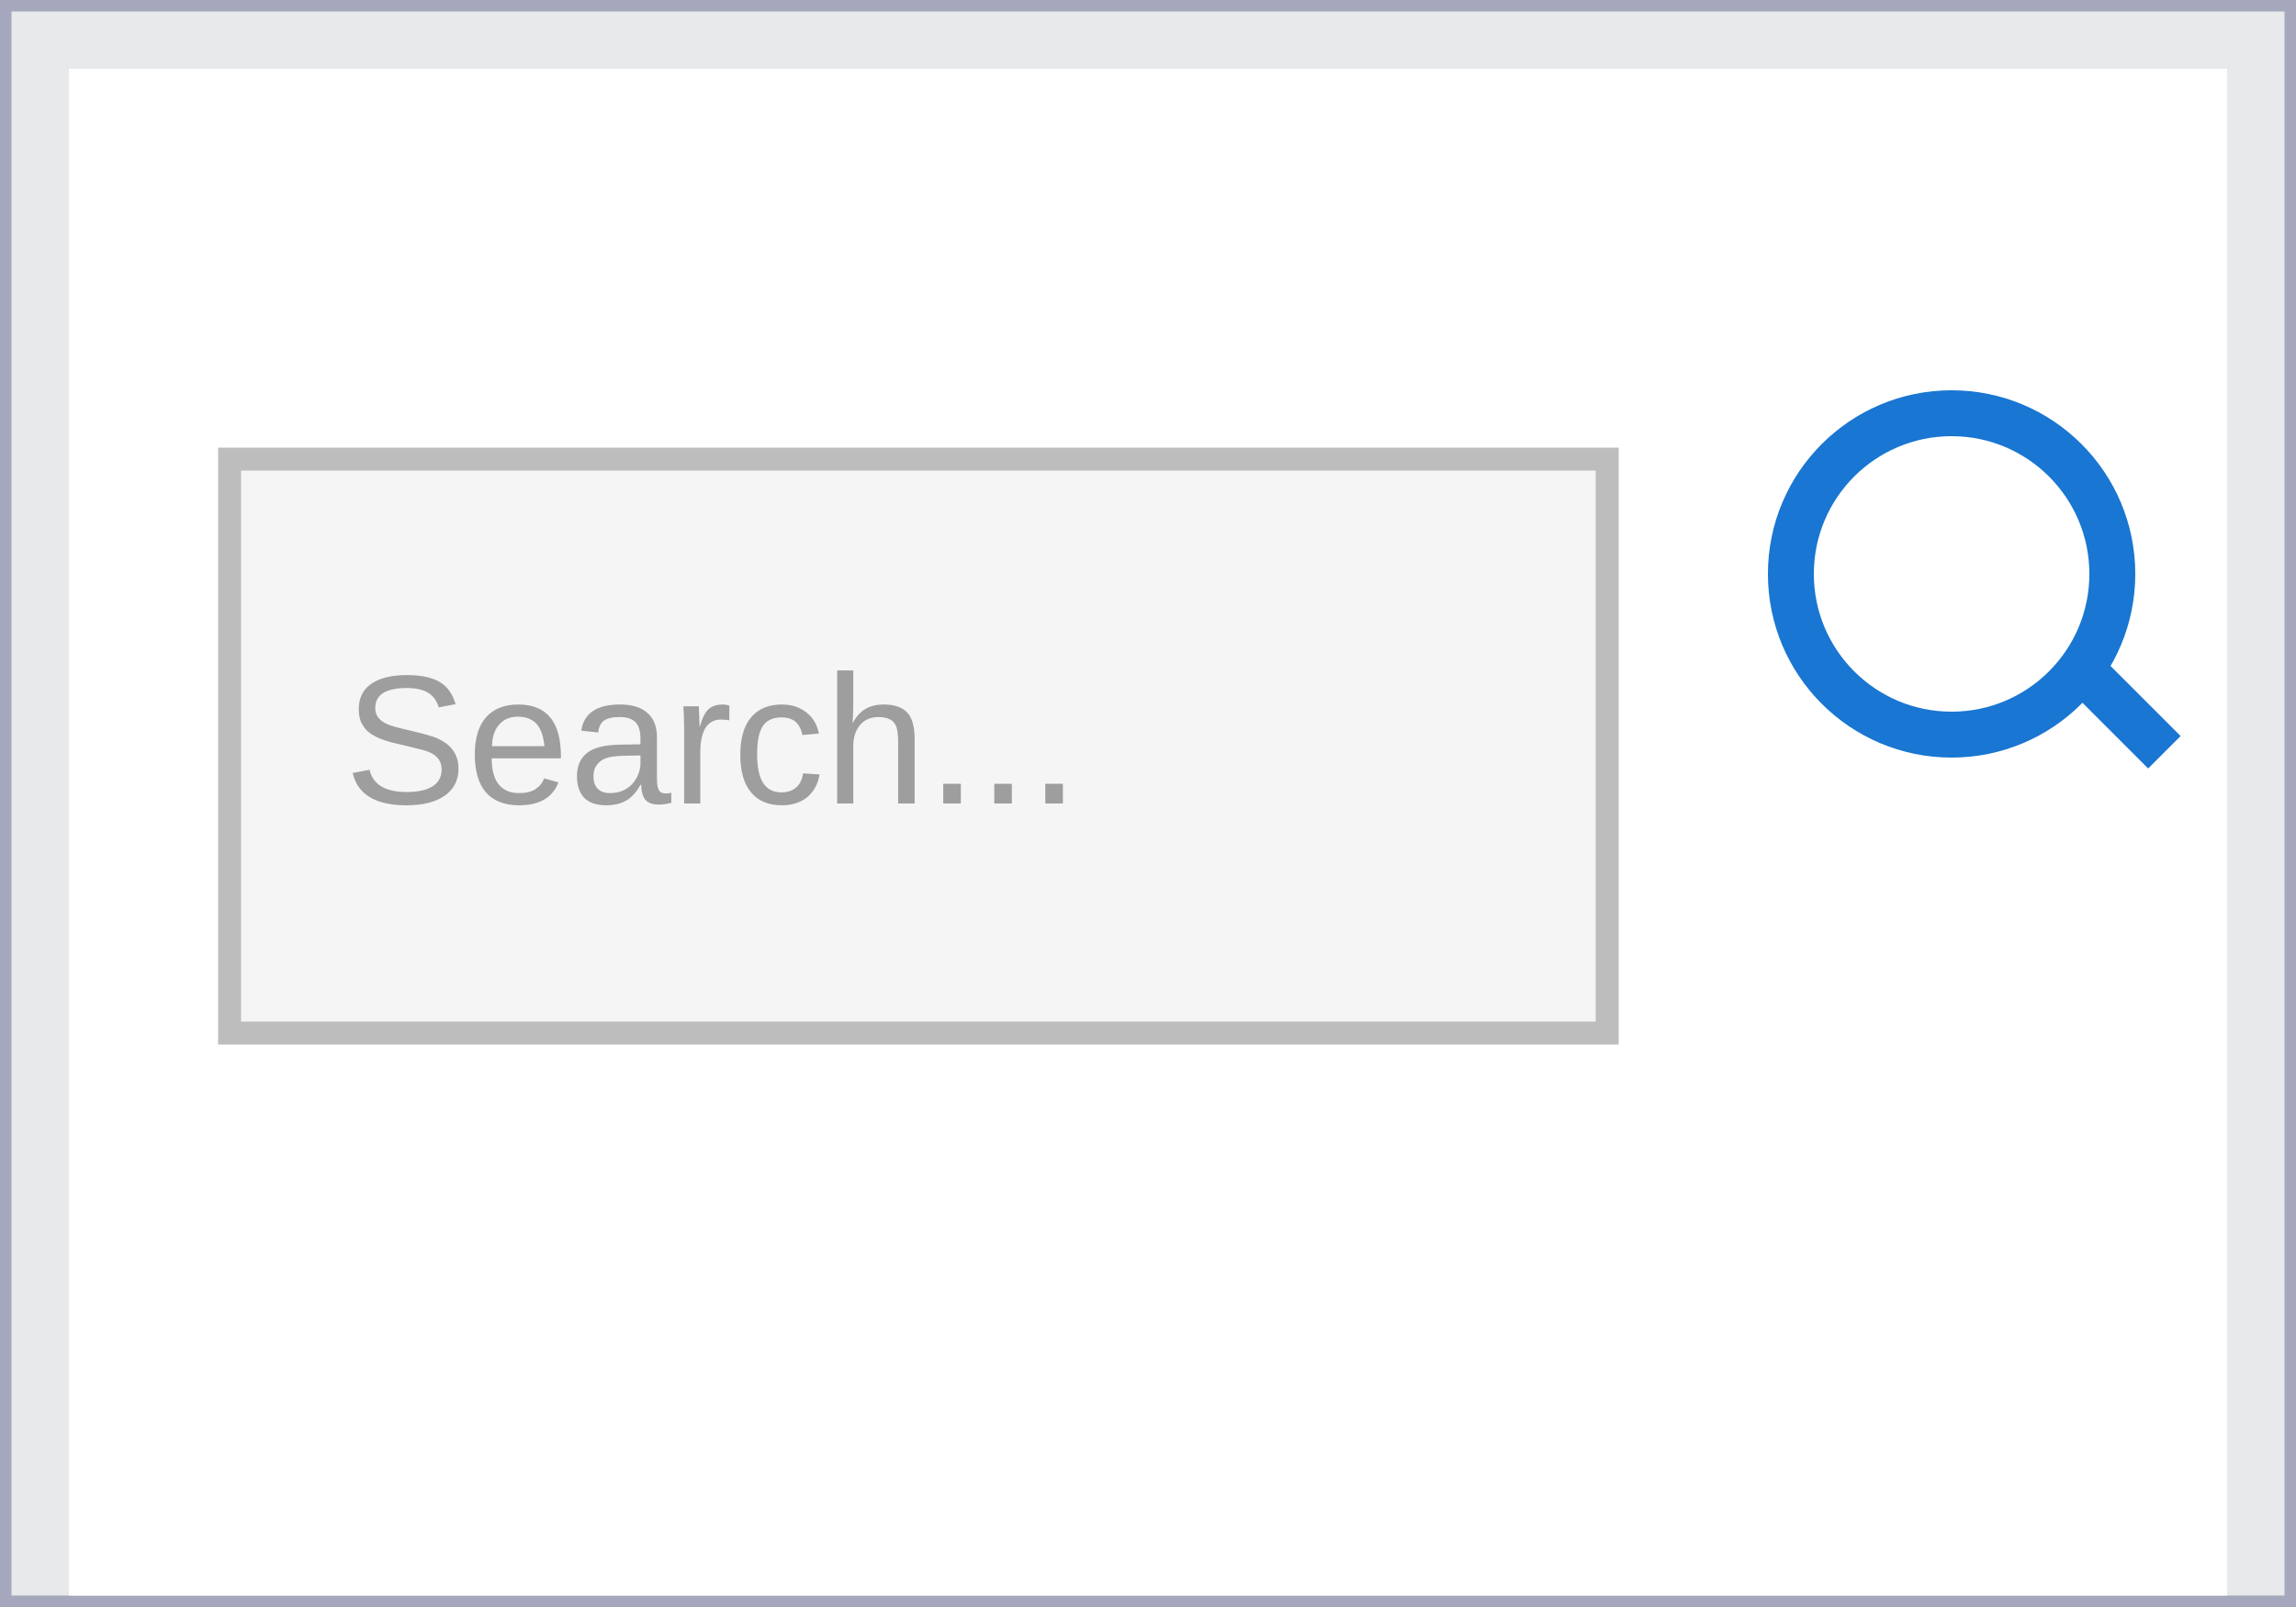
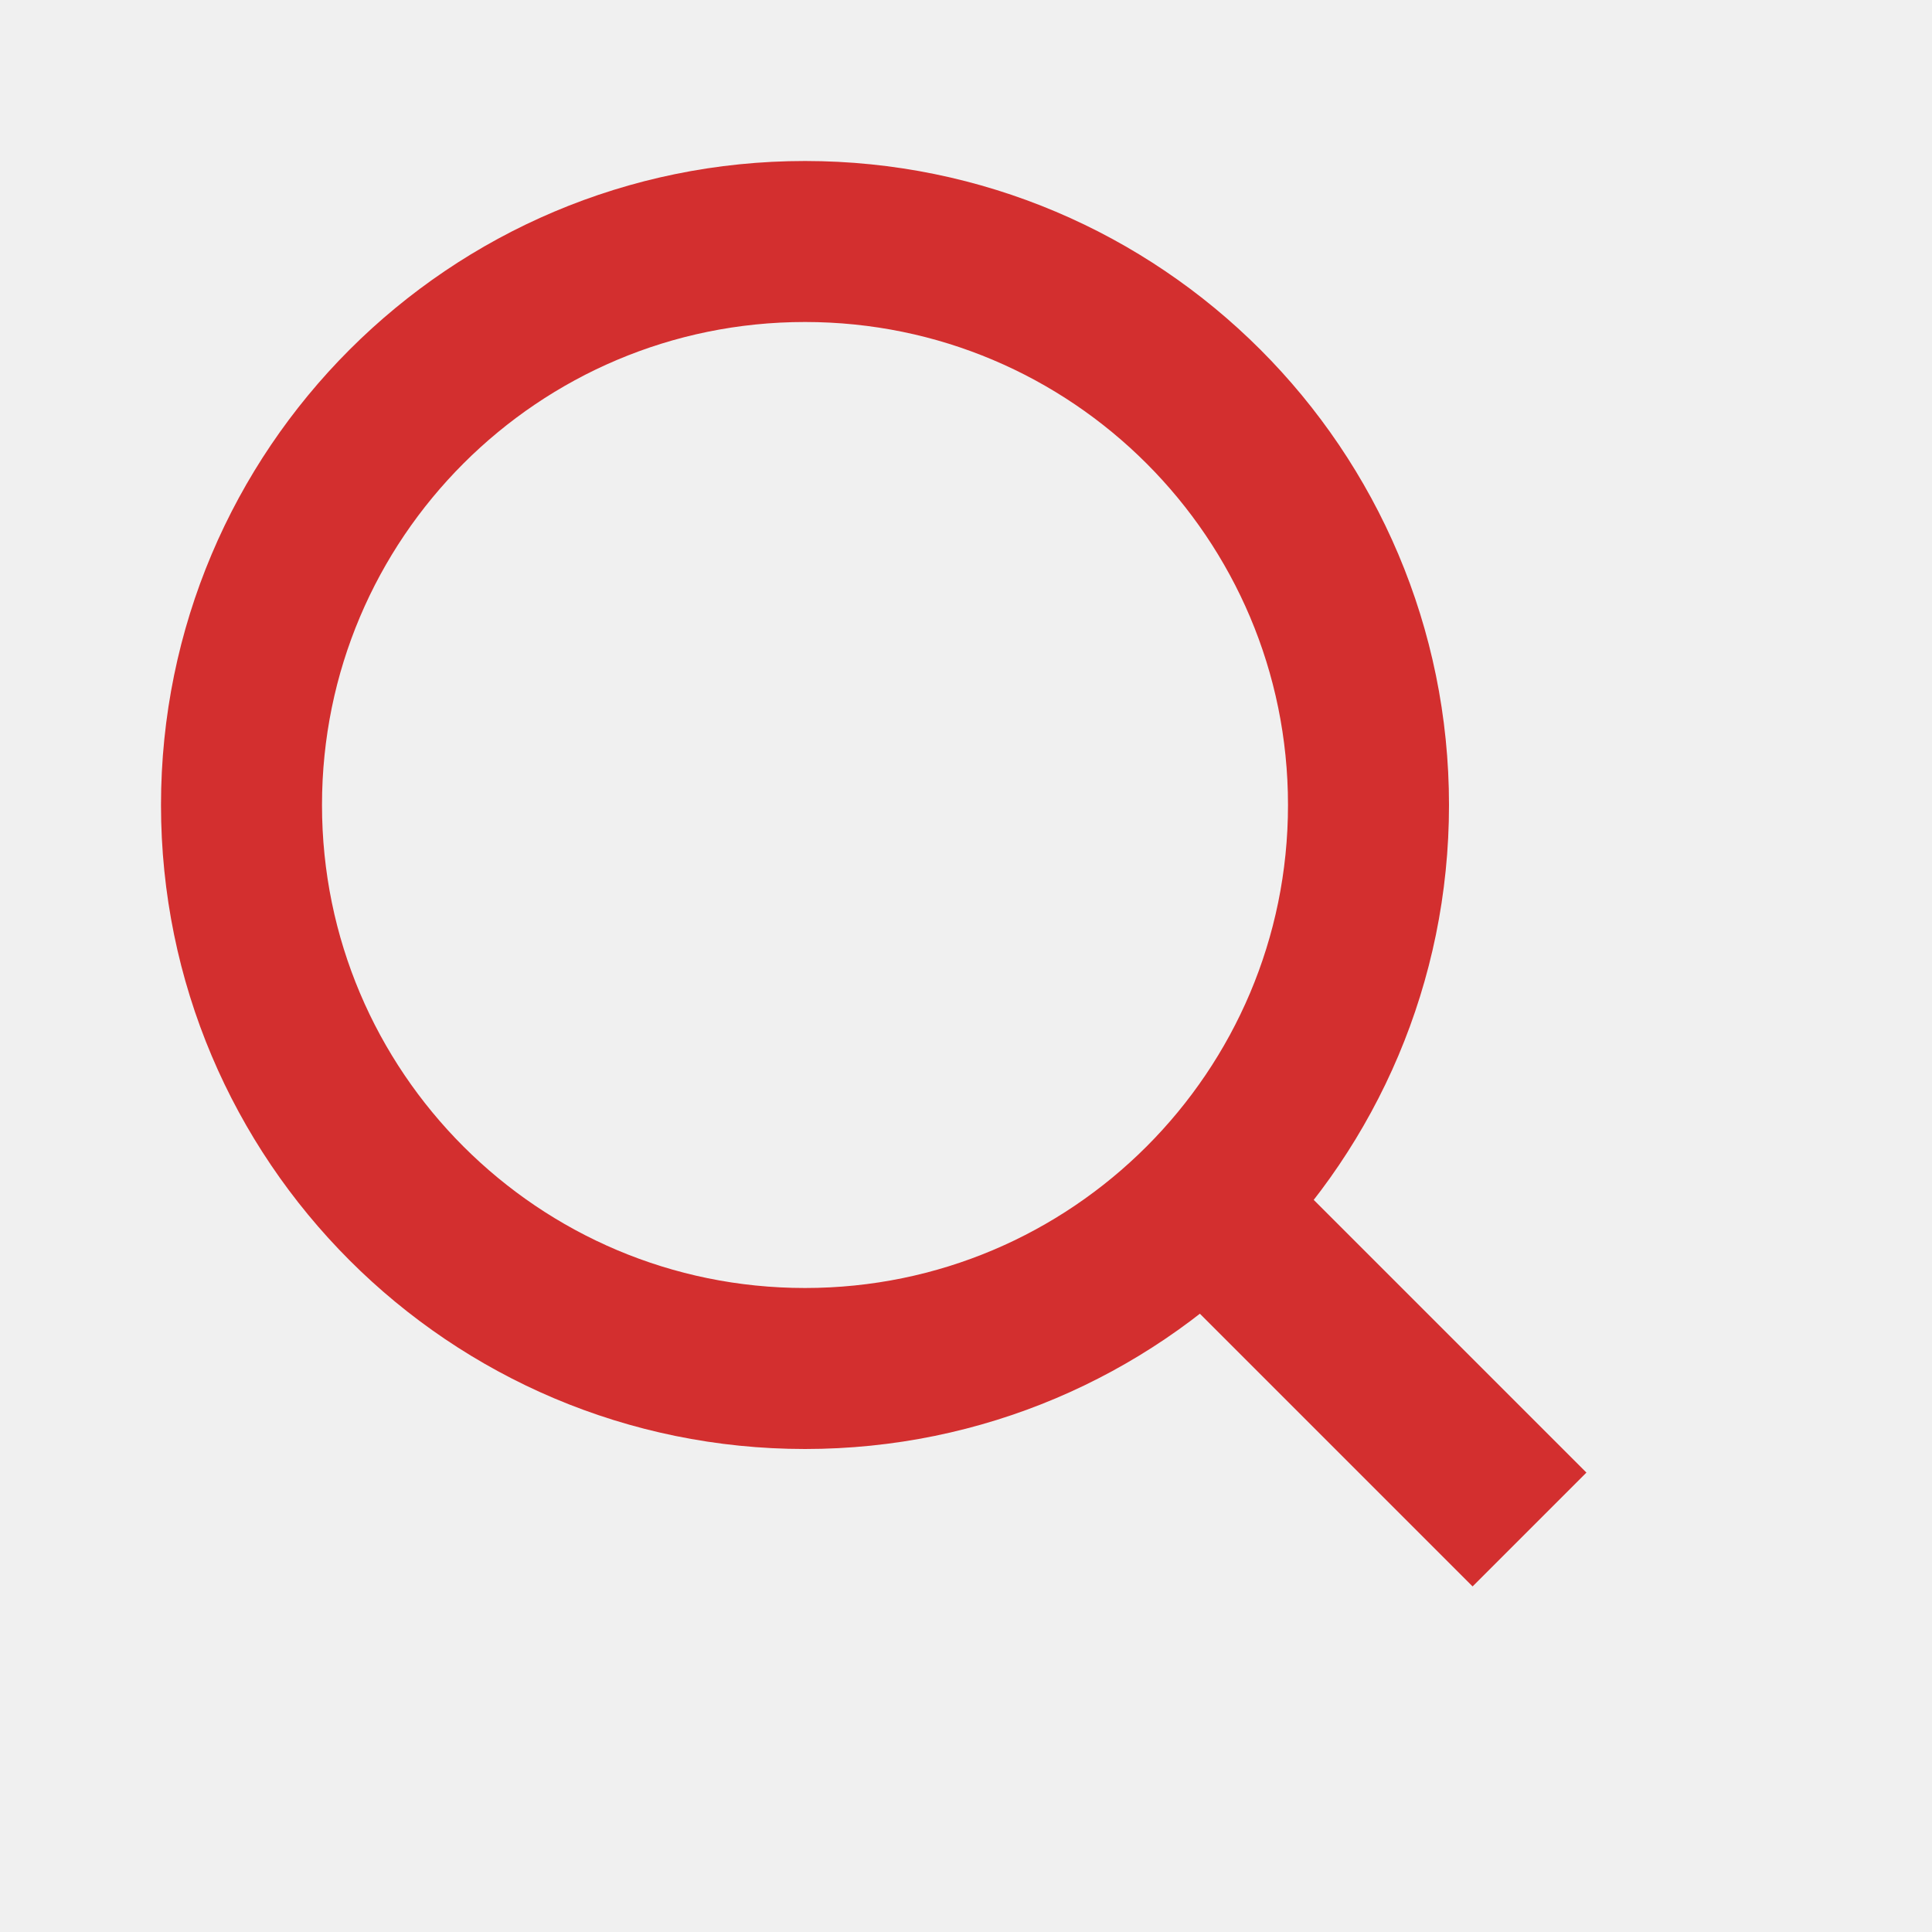
- <svg xmlns="http://www.w3.org/2000/svg" width="100px" height="70px" viewBox="0 0 100 70" version="1.1">
-   <g id="TextInputSearch" stroke="none" stroke-width="1" fill="none" fill-rule="evenodd">
-     <g id="Artboard" transform="translate(-198, -207)">
-       <g id="text-search-icon" transform="translate(198, 207)">
-         <rect id="bg" stroke="#A5A8BC" stroke-width="0.5" fill="#E7E9EB" x="0.25" y="0.25" width="99.5" height="69.5" />
-         <g id="white" transform="translate(3, 3)" fill="#FFFFFF">
-           <rect id="Rectangle" x="0" y="0" width="94" height="66.5" />
-         </g>
-         <g id="input-field" transform="translate(10, 20)">
-           <rect id="input-bg" x="0" y="0" width="60" height="25" fill="#F5F5F5" stroke="#BDBDBD" stroke-width="1" />
-           <text id="placeholder-text" font-family="Arial, sans-serif" font-size="8" fill="#9E9E9E">
-             <tspan x="5" y="15">Search...</tspan>
-           </text>
-         </g>
-         <g id="search" transform="translate(75, 15)" fill="#1976D2">
-           <circle id="search-circle" cx="10" cy="10" r="7" stroke="#1976D2" stroke-width="2" fill="none" />
-           <rect id="handle" x="15" y="15" width="5" height="2" transform="rotate(45 17.5 16)" fill="#1976D2" />
-         </g>
-       </g>
-     </g>
-   </g>
+ <svg xmlns="http://www.w3.org/2000/svg" width="24px" height="24px" viewBox="0 0 24 24" version="1.1">
+   <circle cx="10" cy="10" r="7" stroke="#D32F2F" stroke-width="2" fill="none" />
+   <line x1="15" y1="15" x2="19" y2="19" stroke="#D32F2F" stroke-width="2" />
</svg>
